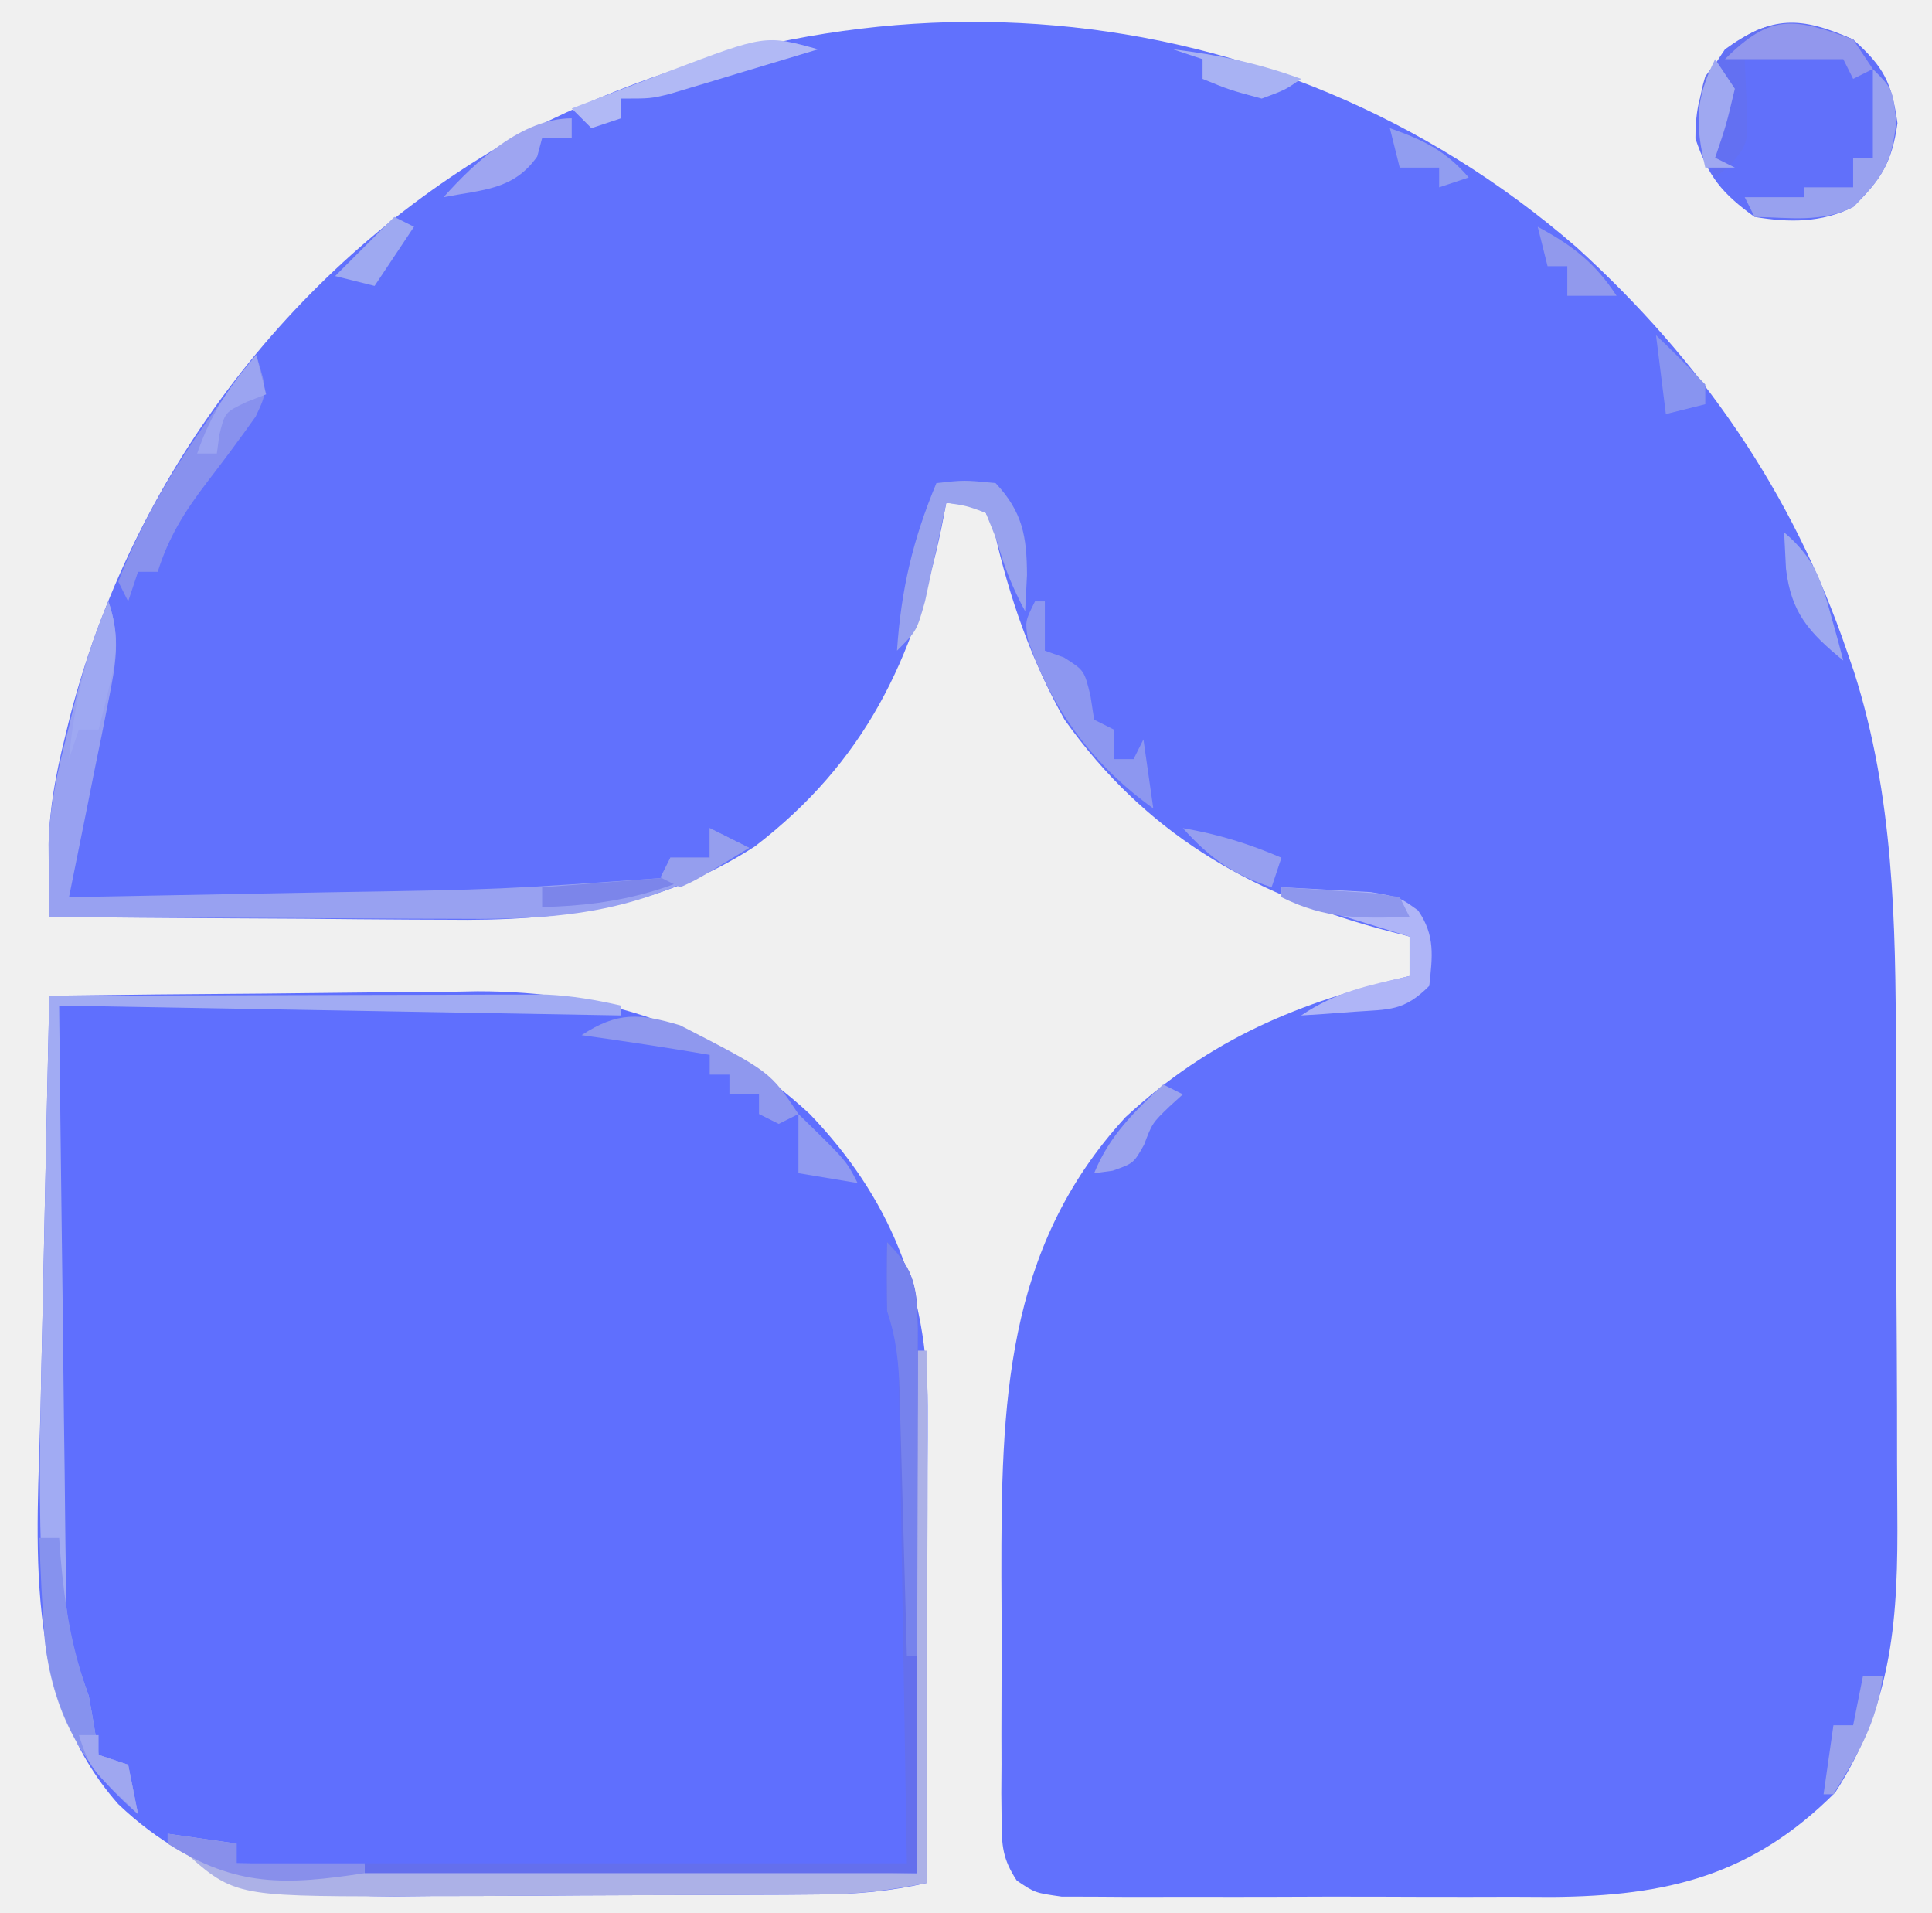
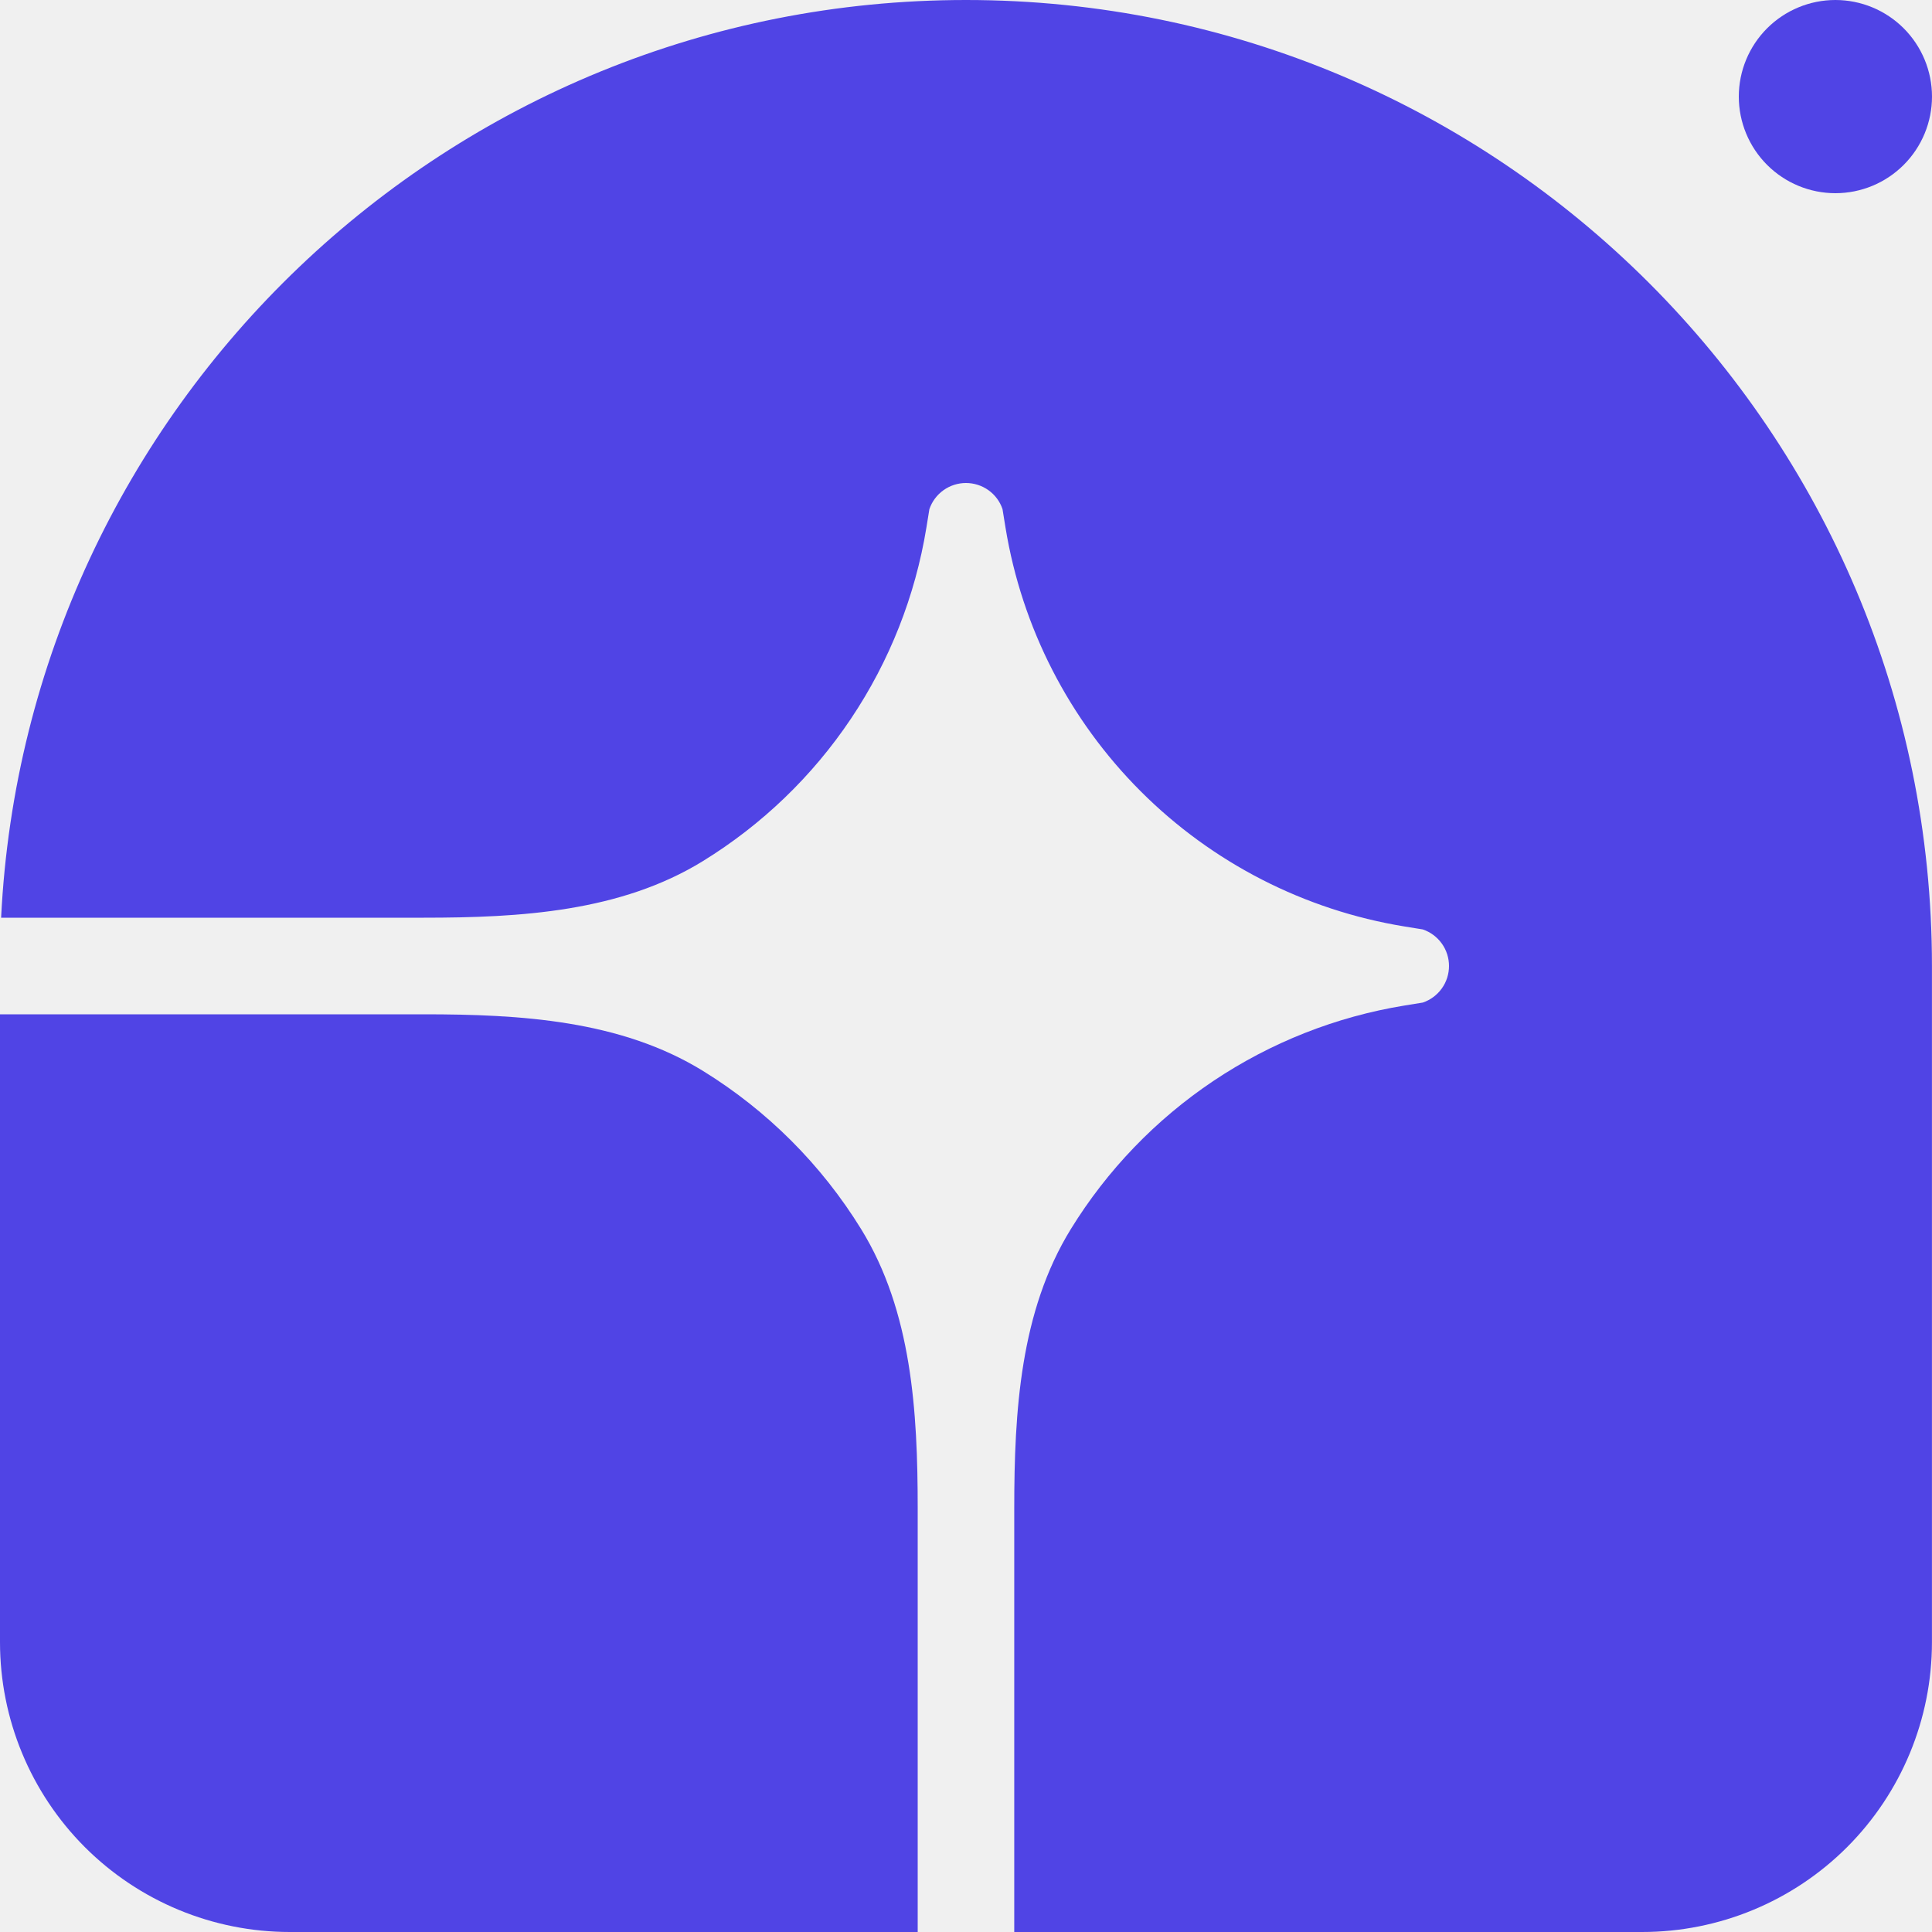
- <svg xmlns="http://www.w3.org/2000/svg" version="1.1" width="196" height="194">
-   <path d="M0 0 C12.626 11.464 21.952 24.877 27.449 40.998 C27.688 41.692 27.927 42.387 28.173 43.103 C32.189 55.699 32.399 68.494 32.41 81.572 C32.417 83.345 32.423 85.119 32.43 86.892 C32.442 90.586 32.446 94.28 32.445 97.973 C32.445 102.684 32.472 107.394 32.506 112.104 C32.529 115.758 32.533 119.412 32.532 123.066 C32.534 124.802 32.543 126.538 32.558 128.274 C32.645 138.88 32.16 147.594 26.262 156.748 C17.848 165.161 9.271 167.263 -2.474 167.352 C-3.809 167.347 -5.145 167.34 -6.48 167.333 C-7.873 167.336 -9.265 167.338 -10.658 167.342 C-13.557 167.347 -16.457 167.34 -19.356 167.326 C-23.072 167.309 -26.787 167.319 -30.503 167.337 C-33.37 167.348 -36.237 167.344 -39.104 167.337 C-40.475 167.335 -41.846 167.337 -43.216 167.344 C-45.126 167.352 -47.035 167.338 -48.945 167.323 C-50.03 167.321 -51.116 167.318 -52.234 167.316 C-54.926 166.935 -54.926 166.935 -56.775 165.687 C-58.225 163.48 -58.306 162.15 -58.314 159.518 C-58.328 158.18 -58.328 158.18 -58.343 156.814 C-58.337 155.848 -58.33 154.883 -58.324 153.888 C-58.327 152.885 -58.33 151.881 -58.333 150.848 C-58.335 148.716 -58.329 146.584 -58.317 144.452 C-58.301 141.239 -58.317 138.027 -58.336 134.814 C-58.355 117.556 -58.041 101.613 -45.738 88.248 C-37.143 80.291 -28.126 76.567 -16.926 73.935 C-16.926 72.615 -16.926 71.295 -16.926 69.935 C-17.953 69.667 -18.981 69.399 -20.039 69.123 C-33.291 65.46 -43.786 59.394 -51.926 47.935 C-55.336 41.863 -57.505 35.607 -59.055 28.833 C-59.342 28.207 -59.63 27.581 -59.926 26.935 C-61.947 26.094 -61.947 26.094 -63.926 25.935 C-64.084 26.757 -64.243 27.58 -64.406 28.427 C-67.21 41.843 -72.232 52.264 -83.344 60.791 C-93.101 67.073 -103.179 68.388 -114.594 68.228 C-115.755 68.224 -116.915 68.22 -118.111 68.215 C-121.779 68.199 -125.446 68.161 -129.113 68.123 C-131.617 68.107 -134.12 68.094 -136.623 68.082 C-142.724 68.049 -148.825 67.999 -154.926 67.935 C-154.943 66.355 -154.955 64.774 -154.965 63.193 C-154.972 62.313 -154.98 61.433 -154.987 60.526 C-154.899 56.824 -154.249 53.395 -153.363 49.81 C-153.186 49.088 -153.009 48.366 -152.827 47.621 C-146.538 23.466 -130.811 2.44 -109.227 -10.237 C-73.838 -29.837 -30.793 -26.704 0 0 Z " fill="#6171FD" transform="translate(159.9258,25.06494)" />
-   <path d="M0 0 C7.31 -0.102 14.62 -0.172 21.93 -0.22 C24.412 -0.24 26.894 -0.267 29.375 -0.302 C32.963 -0.351 36.549 -0.373 40.137 -0.391 C41.229 -0.411 42.321 -0.432 43.446 -0.453 C56.33 -0.457 67.665 3.184 77.152 12 C85.235 20.429 89.141 29.979 89.114 41.638 C89.113 43.259 89.113 43.259 89.113 44.913 C89.108 46.063 89.103 47.213 89.098 48.398 C89.096 49.589 89.095 50.779 89.093 52.005 C89.088 55.795 89.075 59.585 89.062 63.375 C89.057 65.949 89.053 68.523 89.049 71.098 C89.038 77.398 89.021 83.699 89 90 C85.335 90.841 81.932 91.136 78.175 91.161 C77.026 91.171 75.878 91.18 74.695 91.19 C73.461 91.194 72.228 91.199 70.957 91.203 C69.678 91.209 68.399 91.215 67.082 91.22 C64.376 91.231 61.67 91.237 58.965 91.24 C55.523 91.246 52.082 91.27 48.64 91.298 C45.329 91.321 42.018 91.323 38.707 91.328 C36.872 91.347 36.872 91.347 35 91.366 C24.104 91.337 15.088 89.71 7 82 C-2.832 70.893 -1.212 55.543 -0.879 41.602 C-0.855 40.401 -0.832 39.2 -0.807 37.962 C-0.732 34.183 -0.647 30.404 -0.562 26.625 C-0.509 24.039 -0.456 21.453 -0.404 18.867 C-0.276 12.578 -0.141 6.289 0 0 Z " fill="#5F6FFE" transform="translate(5,101)" />
-   <path d="M0 0 C3.121 2.801 3.905 4.337 4.5 8.5 C3.923 12.538 2.853 14.147 0 17 C-3.226 18.613 -6.511 18.588 -10 18 C-13.315 15.602 -14.684 13.929 -16 10.062 C-16 6.155 -15.215 4.215 -13 1 C-8.242 -2.461 -5.321 -2.365 0 0 Z " fill="#6170FA" transform="translate(188,4)" />
-   <path d="M0 0 C0.33 0 0.66 0 1 0 C1 17.82 1 35.64 1 54 C-2.889 54.778 -5.93 55.135 -9.825 55.161 C-11.548 55.176 -11.548 55.176 -13.305 55.19 C-14.539 55.194 -15.772 55.199 -17.043 55.203 C-18.322 55.209 -19.601 55.215 -20.918 55.22 C-23.624 55.231 -26.33 55.237 -29.035 55.24 C-32.477 55.246 -35.918 55.27 -39.36 55.298 C-42.671 55.321 -45.982 55.323 -49.293 55.328 C-51.128 55.347 -51.128 55.347 -53 55.366 C-69.332 55.323 -69.332 55.323 -74.771 50.396 C-75.379 49.705 -75.379 49.705 -76 49 C-73.69 49.33 -71.38 49.66 -69 50 C-69 50.66 -69 51.32 -69 52 C-46.23 52.33 -23.46 52.66 0 53 C0 35.51 0 18.02 0 0 Z " fill="#ACB1E7" transform="translate(93,137)" />
-   <path d="M0 0 C1.262 3.636 0.754 6.345 0.004 10.078 C-0.339 11.818 -0.339 11.818 -0.689 13.594 C-0.936 14.8 -1.183 16.007 -1.438 17.25 C-1.68 18.472 -1.923 19.694 -2.174 20.953 C-2.775 23.97 -3.384 26.986 -4 30 C2.598 29.881 9.196 29.756 15.794 29.628 C18.033 29.585 20.272 29.543 22.511 29.503 C39.78 29.226 39.78 29.226 57 28 C57 27.34 57 26.68 57 26 C58.32 26 59.64 26 61 26 C61 25.01 61 24.02 61 23 C62.32 23.66 63.64 24.32 65 25 C63.506 25.802 62.004 26.591 60.5 27.375 C59.665 27.816 58.829 28.257 57.969 28.711 C50.179 32.093 43.002 32.273 34.625 32.195 C33.46 32.192 32.295 32.19 31.094 32.187 C27.396 32.176 23.698 32.151 20 32.125 C17.483 32.115 14.966 32.106 12.449 32.098 C6.299 32.076 0.15 32.042 -6 32 C-6.022 30.428 -6.037 28.855 -6.05 27.282 C-6.06 26.407 -6.069 25.531 -6.079 24.629 C-5.96 20.67 -5.111 17.008 -4.125 13.188 C-3.951 12.464 -3.777 11.74 -3.598 10.994 C-2.66 7.193 -1.57 3.599 0 0 Z " fill="#98A1F1" transform="translate(11,61)" />
-   <path d="M0 0 C7.456 -0.025 14.913 -0.043 22.369 -0.055 C24.906 -0.06 27.442 -0.067 29.979 -0.075 C33.625 -0.088 37.272 -0.093 40.918 -0.098 C42.051 -0.103 43.185 -0.108 44.353 -0.113 C45.944 -0.113 45.944 -0.113 47.567 -0.114 C48.963 -0.117 48.963 -0.117 50.387 -0.12 C53.018 0.001 55.435 0.415 58 1 C58 1.33 58 1.66 58 2 C39.19 1.67 20.38 1.34 1 1 C1.12 12.229 1.12 12.229 1.258 23.457 C1.318 28.039 1.376 32.621 1.422 37.204 C1.459 40.9 1.505 44.595 1.558 48.291 C1.577 49.698 1.592 51.106 1.603 52.513 C1.62 54.49 1.65 56.467 1.681 58.444 C1.694 59.567 1.708 60.691 1.722 61.849 C2.016 65.178 2.861 67.869 4 71 C4.369 72.994 4.713 74.993 5 77 C5.99 77.33 6.98 77.66 8 78 C8.33 79.65 8.66 81.3 9 83 C3.543 78.301 0.529 73.144 -0.394 65.914 C-0.928 57.784 -1.074 49.745 -0.879 41.602 C-0.855 40.401 -0.832 39.2 -0.807 37.962 C-0.732 34.183 -0.647 30.404 -0.562 26.625 C-0.509 24.039 -0.456 21.453 -0.404 18.867 C-0.276 12.578 -0.141 6.289 0 0 Z " fill="#A1ABF3" transform="translate(5,101)" />
-   <path d="M0 0 C2.467 2.467 2.96 4.143 3.12 7.601 C3.118 8.642 3.116 9.684 3.114 10.757 C3.113 11.938 3.113 13.119 3.113 14.335 C3.108 15.61 3.103 16.886 3.098 18.199 C3.096 19.505 3.095 20.81 3.093 22.155 C3.09 25.622 3.08 29.089 3.069 32.556 C3.058 36.095 3.054 39.635 3.049 43.174 C3.039 50.116 3.019 57.058 3 64 C-15.48 64 -33.96 64 -53 64 C-53 63.67 -53 63.34 -53 63 C-34.85 63 -16.7 63 2 63 C1.783 49.975 1.783 49.975 1.562 36.688 C1.519 33.948 1.476 31.208 1.432 28.385 C1.394 26.219 1.355 24.053 1.316 21.887 C1.3 20.758 1.283 19.629 1.266 18.465 C1.246 17.39 1.226 16.314 1.205 15.206 C1.182 13.803 1.182 13.803 1.158 12.373 C1.09 9.85 1.09 9.85 0 7 C-0.04 4.667 -0.044 2.333 0 0 Z " fill="#646FED" transform="translate(90,126)" />
-   <path d="M0 0 C0.99 1.485 0.99 1.485 2 3 C1.01 3.495 1.01 3.495 0 4 C-0.33 3.34 -0.66 2.68 -1 2 C-4.3 2 -7.6 2 -11 2 C-10.938 3.423 -10.876 4.846 -10.812 6.312 C-10.628 10.559 -10.628 10.559 -12.512 12.793 C-13.003 13.191 -13.494 13.59 -14 14 C-15.497 10.06 -16.259 7.842 -15 3.75 C-10.706 -2.154 -6.596 -2.79 0 0 Z " fill="#6370F2" transform="translate(188,4)" />
-   <path d="M0 0 C1.133 3.719 1.133 3.719 -0.062 6.25 C-1.681 8.547 -3.353 10.771 -5.062 13 C-7.267 15.888 -8.905 18.495 -10 22 C-10.66 22 -11.32 22 -12 22 C-12.33 22.99 -12.66 23.98 -13 25 C-13.33 24.34 -13.66 23.68 -14 23 C-10.735 14.488 -5.55 7.156 0 0 Z " fill="#8891EE" transform="translate(26,36)" />
-   <path d="M0 0 C2.812 -0.312 2.812 -0.312 6 0 C8.756 2.94 9.167 5.423 9.188 9.312 C9.126 10.529 9.064 11.746 9 13 C7.703 10.591 6.855 8.473 6.125 5.812 C5.754 4.884 5.383 3.956 5 3 C2.978 2.283 2.978 2.283 1 2 C0.807 2.915 0.613 3.83 0.414 4.773 C0.154 5.962 -0.107 7.15 -0.375 8.375 C-0.63 9.558 -0.885 10.742 -1.148 11.961 C-2 15 -2 15 -4 17 C-3.584 10.805 -2.397 5.733 0 0 Z " fill="#98A2EE" transform="translate(95,49)" />
-   <path d="M0 0 C0.66 0 1.32 0 2 0 C2.049 0.652 2.098 1.305 2.148 1.977 C2.575 6.967 3.28 11.269 5 16 C5.369 17.994 5.713 19.993 6 22 C6.99 22.33 7.98 22.66 9 23 C9.33 24.65 9.66 26.3 10 28 C4.292 23.085 1.486 17.828 0.531 10.305 C0.281 6.868 0.098 3.444 0 0 Z " fill="#8692EE" transform="translate(4,156)" />
-   <path d="M0 0 C1.938 0.087 3.876 0.195 5.812 0.312 C7.431 0.4 7.431 0.4 9.082 0.488 C12 1 12 1 13.867 2.352 C15.62 4.903 15.319 6.998 15 10 C12.411 12.589 10.973 12.374 7.375 12.625 C6.372 12.7 5.369 12.775 4.336 12.852 C3.18 12.925 3.18 12.925 2 13 C5.687 10.542 8.697 9.988 13 9 C13 7.68 13 6.36 13 5 C8.71 3.68 4.42 2.36 0 1 C0 0.67 0 0.34 0 0 Z " fill="#AFB5F7" transform="translate(130,90)" />
-   <path d="M0 0 C2.868 2.868 2.991 4.7 3.114 8.737 C3.113 10.287 3.108 11.837 3.098 13.387 C3.096 14.204 3.095 15.021 3.093 15.863 C3.088 18.471 3.075 21.079 3.062 23.688 C3.057 25.456 3.053 27.225 3.049 28.994 C3.038 33.329 3.021 37.665 3 42 C2.67 42 2.34 42 2 42 C1.975 41.046 1.95 40.093 1.924 39.11 C1.83 35.571 1.73 32.032 1.628 28.493 C1.584 26.961 1.543 25.43 1.503 23.898 C1.445 21.696 1.381 19.495 1.316 17.293 C1.3 16.608 1.283 15.924 1.266 15.219 C1.173 12.229 0.953 9.859 0 7 C-0.04 4.667 -0.044 2.333 0 0 Z " fill="#7682ED" transform="translate(90,126)" />
-   <path d="M0 0 C0.33 0 0.66 0 1 0 C1 1.65 1 3.3 1 5 C1.639 5.227 2.279 5.454 2.938 5.688 C5 7 5 7 5.625 9.562 C5.749 10.367 5.872 11.171 6 12 C6.66 12.33 7.32 12.66 8 13 C8 13.99 8 14.98 8 16 C8.66 16 9.32 16 10 16 C10.33 15.34 10.66 14.68 11 14 C11.33 16.31 11.66 18.62 12 21 C5.954 16.681 1.648 10.926 -0.73 3.816 C-1 2 -1 2 0 0 Z " fill="#8D97F0" transform="translate(105,61)" />
-   <path d="M0 0 C9.126 4.69 9.126 4.69 12 9 C11.01 9.495 11.01 9.495 10 10 C9.34 9.67 8.68 9.34 8 9 C8 8.34 8 7.68 8 7 C7.01 7 6.02 7 5 7 C5 6.34 5 5.68 5 5 C4.34 5 3.68 5 3 5 C3 4.34 3 3.68 3 3 C-1.324 2.262 -5.655 1.608 -10 1 C-6.345 -1.39 -4.145 -1.228 0 0 Z " fill="#8F98EE" transform="translate(69,104)" />
-   <path d="M0 0 C2 2 2 2 2.375 5.312 C1.945 9.545 0.966 11.034 -2 14 C-5.215 15.607 -8.436 15.057 -12 15 C-12.33 14.34 -12.66 13.68 -13 13 C-11.02 13 -9.04 13 -7 13 C-7 12.67 -7 12.34 -7 12 C-5.35 12 -3.7 12 -2 12 C-2 11.01 -2 10.02 -2 9 C-1.34 9 -0.68 9 0 9 C0 6.03 0 3.06 0 0 Z " fill="#98A1EF" transform="translate(190,7)" />
-   <path d="M0 0 C1.32 0.66 2.64 1.32 4 2 C-3.004 6.117 -8.874 7.83 -17 8 C-17 7.34 -17 6.68 -17 6 C-10.565 5.505 -10.565 5.505 -4 5 C-4 4.34 -4 3.68 -4 3 C-2.68 3 -1.36 3 0 3 C0 2.01 0 1.02 0 0 Z " fill="#7C85EA" transform="translate(72,84)" />
-   <path d="M0 0 C-2.769 0.838 -5.54 1.671 -8.312 2.5 C-9.491 2.858 -9.491 2.858 -10.693 3.223 C-11.451 3.448 -12.208 3.674 -12.988 3.906 C-13.685 4.116 -14.381 4.325 -15.099 4.541 C-17 5 -17 5 -20 5 C-20 5.66 -20 6.32 -20 7 C-20.99 7.33 -21.98 7.66 -23 8 C-23.66 7.34 -24.32 6.68 -25 6 C-22.439 5.016 -19.877 4.038 -17.312 3.062 C-16.231 2.646 -16.231 2.646 -15.127 2.221 C-5.354 -1.483 -5.354 -1.483 0 0 Z " fill="#B1B9F5" transform="translate(83,5)" />
-   <path d="M0 0 C2.31 0.33 4.62 0.66 7 1 C7 1.66 7 2.32 7 3 C11.29 3 15.58 3 20 3 C20 3.33 20 3.66 20 4 C11.97 5.231 6.953 5.412 0 1 C0 0.67 0 0.34 0 0 Z " fill="#888FEB" transform="translate(17,186)" />
-   <path d="M0 0 C0.99 1.485 0.99 1.485 2 3 C1.01 3.495 1.01 3.495 0 4 C-0.33 3.34 -0.66 2.68 -1 2 C-4.96 2 -8.92 2 -13 2 C-8.311 -2.689 -6.01 -2.185 0 0 Z " fill="#9297ED" transform="translate(188,4)" />
-   <path d="M0 0 C0.66 0 1.32 0 2 0 C1.424 4.755 -0.551 7.97 -3 12 C-3.33 12 -3.66 12 -4 12 C-3.67 9.69 -3.34 7.38 -3 5 C-2.34 5 -1.68 5 -1 5 C-0.67 3.35 -0.34 1.7 0 0 Z " fill="#99A1ED" transform="translate(189,170)" />
-   <path d="M0 0 C1.073 3.272 0.893 5.429 0.062 8.75 C-0.229 9.949 -0.229 9.949 -0.527 11.172 C-0.683 11.775 -0.839 12.378 -1 13 C-1.66 13 -2.32 13 -3 13 C-3.33 13.99 -3.66 14.98 -4 16 C-3.476 10.132 -2.239 5.451 0 0 Z " fill="#9EA8F2" transform="translate(11,61)" />
-   <path d="M0 0 C2.873 2.422 3.708 4.597 4.688 8.188 C4.939 9.089 5.19 9.99 5.449 10.918 C5.631 11.605 5.813 12.292 6 13 C2.506 10.133 0.712 8.158 0.188 3.688 C0.126 2.471 0.064 1.254 0 0 Z " fill="#9DA8F0" transform="translate(181,54)" />
-   <path d="M0 0 C0 0.66 0 1.32 0 2 C-0.99 2 -1.98 2 -3 2 C-3.165 2.619 -3.33 3.237 -3.5 3.875 C-5.902 7.278 -9.002 7.226 -13 8 C-9.817 4.435 -5.037 0 0 0 Z " fill="#9EA5F1" transform="translate(58,12)" />
-   <path d="M0 0 C1.98 0.113 3.959 0.241 5.938 0.375 C7.04 0.445 8.142 0.514 9.277 0.586 C10.625 0.791 10.625 0.791 12 1 C12.33 1.66 12.66 2.32 13 3 C8.079 3.167 4.497 3.248 0 1 C0 0.67 0 0.34 0 0 Z " fill="#8E97ED" transform="translate(130,90)" />
-   <path d="M0 0 C3.536 1.911 5.79 3.626 8 7 C6.35 7 4.7 7 3 7 C3 6.01 3 5.02 3 4 C2.34 4 1.68 4 1 4 C0.67 2.68 0.34 1.36 0 0 Z " fill="#9199ED" transform="translate(156,23)" />
-   <path d="M0 0 C4.571 0.549 8.674 1.417 13 3 C11.375 4.125 11.375 4.125 9 5 C5.75 4.125 5.75 4.125 3 3 C3 2.34 3 1.68 3 1 C2.01 0.67 1.02 0.34 0 0 Z " fill="#A8B2F3" transform="translate(119,5)" />
-   <path d="M0 0 C0.66 0.33 1.32 0.66 2 1 C1.546 1.413 1.093 1.825 0.625 2.25 C-1.103 3.92 -1.103 3.92 -1.938 6.125 C-3 8 -3 8 -5.125 8.75 C-6.053 8.874 -6.053 8.874 -7 9 C-5.445 5.183 -2.964 2.808 0 0 Z " fill="#9BA3EE" transform="translate(118,110)" />
-   <path d="M0 0 C3.558 0.61 6.683 1.578 10 3 C9.67 3.99 9.34 4.98 9 6 C5.063 4.688 2.773 3.081 0 0 Z " fill="#969FF0" transform="translate(120,84)" />
-   <path d="M0 0 C0.33 1.32 0.66 2.64 1 4 C0.041 4.371 0.041 4.371 -0.938 4.75 C-3.187 5.816 -3.187 5.816 -3.75 8.125 C-3.833 8.744 -3.915 9.363 -4 10 C-4.66 10 -5.32 10 -6 10 C-4.63 6.005 -2.743 3.2 0 0 Z " fill="#9BA4F1" transform="translate(26,36)" />
-   <path d="M0 0 C4.875 4.75 4.875 4.75 6 7 C3.03 6.505 3.03 6.505 0 6 C0 4.02 0 2.04 0 0 Z " fill="#909AF1" transform="translate(81,113)" />
-   <path d="M0 0 C1.709 1.623 3.374 3.293 5 5 C5 5.66 5 6.32 5 7 C3.68 7.33 2.36 7.66 1 8 C0.67 5.36 0.34 2.72 0 0 Z " fill="#8894F0" transform="translate(168,34)" />
-   <path d="M0 0 C1.32 0.66 2.64 1.32 4 2 C-1.273 5.223 -1.273 5.223 -3 6 C-3.66 5.67 -4.32 5.34 -5 5 C-4.67 4.34 -4.34 3.68 -4 3 C-2.68 3 -1.36 3 0 3 C0 2.01 0 1.02 0 0 Z " fill="#959EEE" transform="translate(72,84)" />
-   <path d="M0 0 C0.66 0.99 1.32 1.98 2 3 C1.125 6.688 1.125 6.688 0 10 C0.66 10.33 1.32 10.66 2 11 C1.01 11 0.02 11 -1 11 C-2.026 6.589 -2.037 4.074 0 0 Z " fill="#9FA8F1" transform="translate(174,6)" />
-   <path d="M0 0 C0.66 0 1.32 0 2 0 C2 0.66 2 1.32 2 2 C2.99 2.33 3.98 2.66 5 3 C5.33 4.65 5.66 6.3 6 8 C1.125 3.375 1.125 3.375 0 0 Z " fill="#9FA7F0" transform="translate(8,176)" />
-   <path d="M0 0 C0.66 0.33 1.32 0.66 2 1 C0.02 3.97 0.02 3.97 -2 7 C-3.32 6.67 -4.64 6.34 -6 6 C-4.02 4.02 -2.04 2.04 0 0 Z " fill="#9EA9F1" transform="translate(40,22)" />
-   <path d="M0 0 C3.375 1.186 5.647 2.276 8 5 C7.01 5.33 6.02 5.66 5 6 C5 5.34 5 4.68 5 4 C3.68 4 2.36 4 1 4 C0.67 2.68 0.34 1.36 0 0 Z " fill="#919DF0" transform="translate(141,13)" />
-   <path d="" fill="#FFFFFF" transform="translate(0,0)" />
-   <path d="" fill="#FFFFFF" transform="translate(0,0)" />
-   <path d="" fill="#FFFFFF" transform="translate(0,0)" />
-   <path d="" fill="#FFFFFF" transform="translate(0,0)" />
-   <path d="" fill="#FFFFFF" transform="translate(0,0)" />
-   <path d="" fill="#FFFFFF" transform="translate(0,0)" />
-   <path d="" fill="#FFFFFF" transform="translate(0,0)" />
-   <path d="" fill="#FFFFFF" transform="translate(0,0)" />
-   <path d="" fill="#FFFFFF" transform="translate(0,0)" />
-   <path d="" fill="#FFFFFF" transform="translate(0,0)" />
+ <svg xmlns="http://www.w3.org/2000/svg" width="40" height="40" viewBox="0 0 40 40" fill="none">
+   <path d="M19.999 0C31.045 0 39.999 8.954 39.999 20V34C39.999 35.591 39.367 37.117 38.242 38.243C37.117 39.368 35.591 40 33.999 40H20.999V31.226C20.999 29.224 21.121 27.15 22.171 25.446C22.923 24.225 23.929 23.18 25.12 22.381C26.311 21.583 27.66 21.05 29.075 20.819L29.458 20.757C29.616 20.703 29.753 20.601 29.851 20.465C29.948 20.33 30 20.167 30 20C30 19.833 29.948 19.67 29.851 19.535C29.753 19.399 29.616 19.297 29.458 19.243L29.075 19.181C27.008 18.843 25.098 17.864 23.617 16.383C22.135 14.901 21.156 12.992 20.818 10.924L20.756 10.541C20.703 10.383 20.601 10.246 20.465 10.149C20.329 10.052 20.166 10 19.999 10C19.833 10 19.67 10.052 19.534 10.149C19.398 10.246 19.296 10.383 19.242 10.541L19.18 10.924C18.949 12.339 18.417 13.688 17.618 14.88C16.82 16.071 15.775 17.076 14.553 17.828C12.849 18.878 10.775 19 8.773 19H0.023C0.546 8.419 9.289 0 19.999 0Z" fill="#5044E5" />
+   <path d="M0 21H8.774C10.776 21 12.85 21.122 14.554 22.172C15.886 22.993 17.007 24.114 17.828 25.446C18.878 27.15 19 29.224 19 31.226V40H6C4.409 40 2.883 39.368 1.757 38.243C0.632 37.117 0 35.591 0 34V21ZM40 2C40 2.53 39.789 3.039 39.414 3.414C39.039 3.789 38.53 4 38 4C37.47 4 36.961 3.789 36.586 3.414C36.211 3.039 36 2.53 36 2C36 1.47 36.211 0.961 36.586 0.586C36.961 0.211 37.47 0 38 0C38.53 0 39.039 0.211 39.414 0.586C39.789 0.961 40 1.47 40 2Z" fill="#5044E5" />
</svg>
